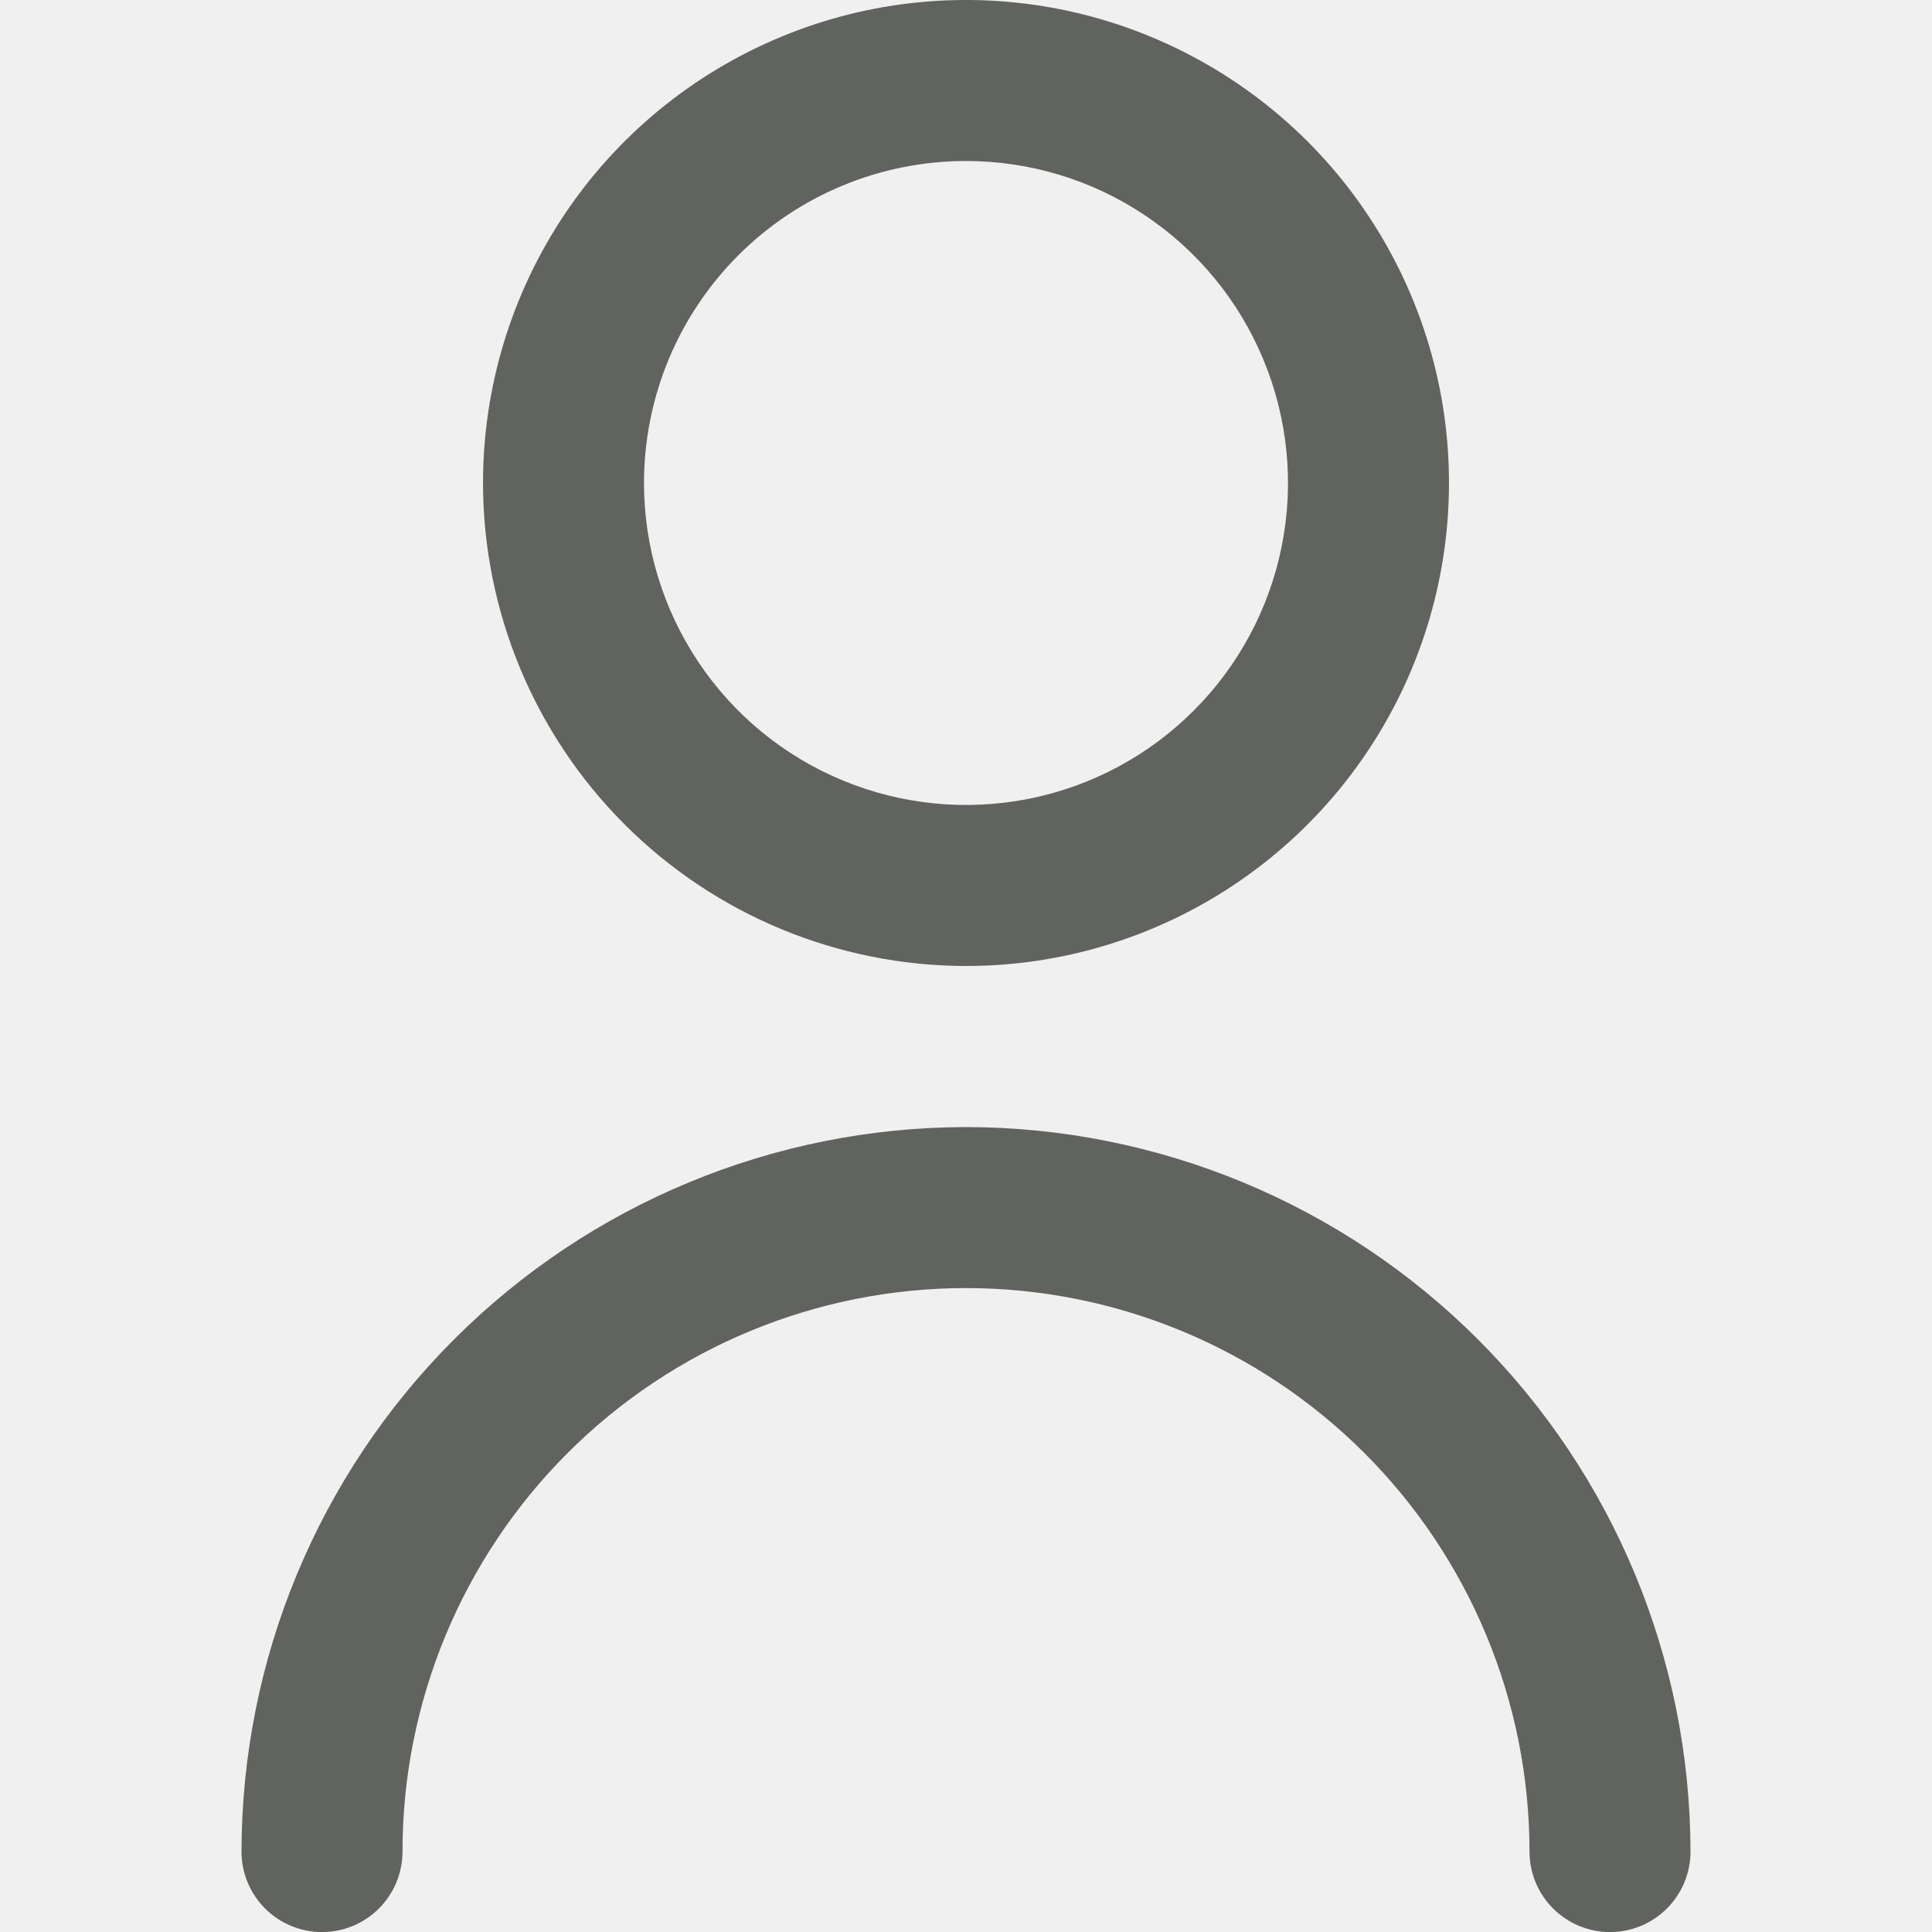
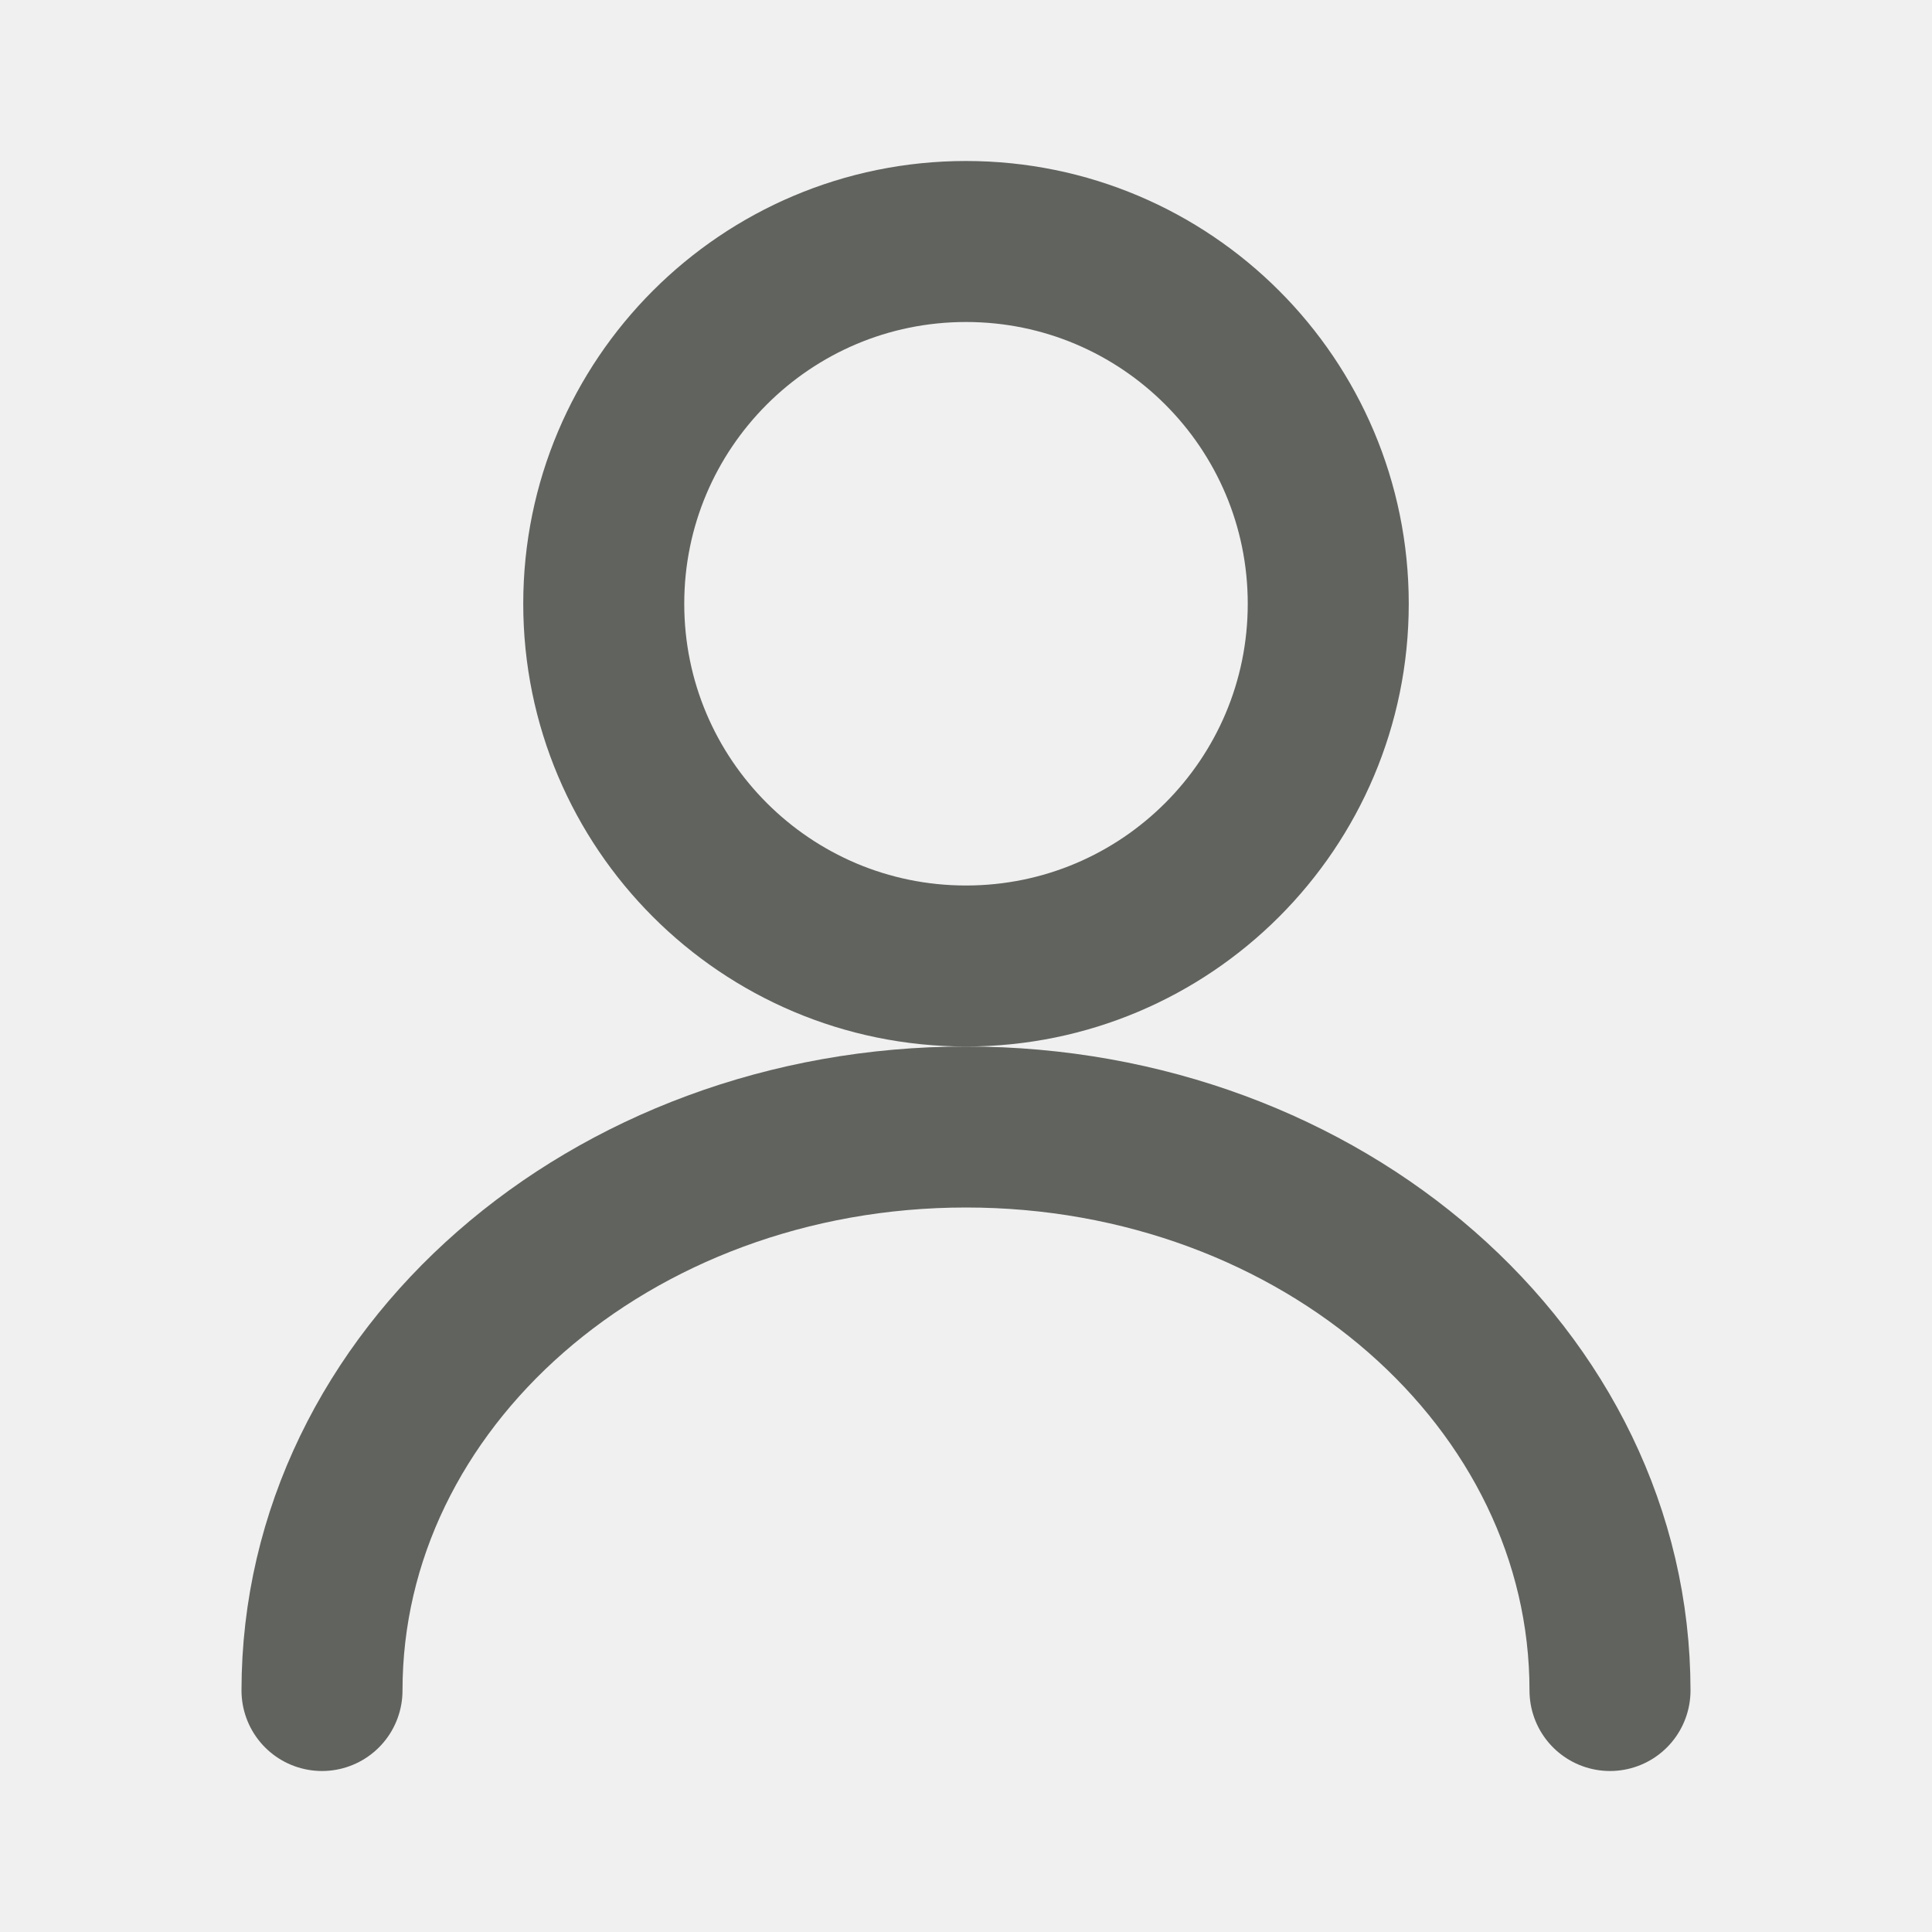
<svg xmlns="http://www.w3.org/2000/svg" width="24" height="24" viewBox="0 0 24 24" fill="none">
-   <g clip-path="url(#clip0_249_1262)">
-     <path d="M12 12C13.187 12 14.347 11.648 15.333 10.989C16.32 10.329 17.089 9.392 17.543 8.296C17.997 7.2 18.116 5.993 17.885 4.829C17.653 3.665 17.082 2.596 16.243 1.757C15.403 0.918 14.334 0.347 13.171 0.115C12.007 -0.116 10.8 0.002 9.704 0.457C8.608 0.911 7.67 1.68 7.011 2.666C6.352 3.653 6 4.813 6 6C6.002 7.591 6.634 9.116 7.759 10.241C8.884 11.366 10.409 11.998 12 12ZM12 2C12.791 2 13.565 2.234 14.222 2.674C14.88 3.114 15.393 3.738 15.695 4.469C15.998 5.2 16.078 6.004 15.923 6.78C15.769 7.556 15.388 8.269 14.828 8.828C14.269 9.388 13.556 9.769 12.78 9.923C12.004 10.077 11.2 9.998 10.469 9.695C9.738 9.393 9.114 8.88 8.674 8.222C8.235 7.564 8 6.791 8 6C8 4.939 8.421 3.922 9.172 3.171C9.922 2.421 10.939 2 12 2Z" fill="#60635E" />
-     <path d="M12 14.001C9.614 14.003 7.326 14.952 5.639 16.64C3.952 18.327 3.003 20.614 3 23.001C3 23.266 3.105 23.52 3.293 23.708C3.48 23.895 3.735 24.001 4 24.001C4.265 24.001 4.52 23.895 4.707 23.708C4.895 23.52 5 23.266 5 23.001C5 21.144 5.737 19.364 7.05 18.051C8.363 16.738 10.143 16.001 12 16.001C13.857 16.001 15.637 16.738 16.95 18.051C18.262 19.364 19 21.144 19 23.001C19 23.266 19.105 23.52 19.293 23.708C19.48 23.895 19.735 24.001 20 24.001C20.265 24.001 20.52 23.895 20.707 23.708C20.895 23.52 21 23.266 21 23.001C20.997 20.614 20.048 18.327 18.361 16.64C16.674 14.952 14.386 14.003 12 14.001Z" fill="#60635E" />
-   </g>
-   <defs>
-     <clipPath id="clip0_249_1262">
-       <rect width="24" height="24" fill="white" />
-     </clipPath>
-   </defs>
+   <circle cx="12" cy="7.5" r="4.5" stroke="#60635E" stroke-width="2" />
+   <path d="M4 21C4 17.13 7.58 14 12 14C16.42 14 20 17.13 20 21" stroke="#60635E" stroke-width="2" stroke-linecap="round" />
</svg>
